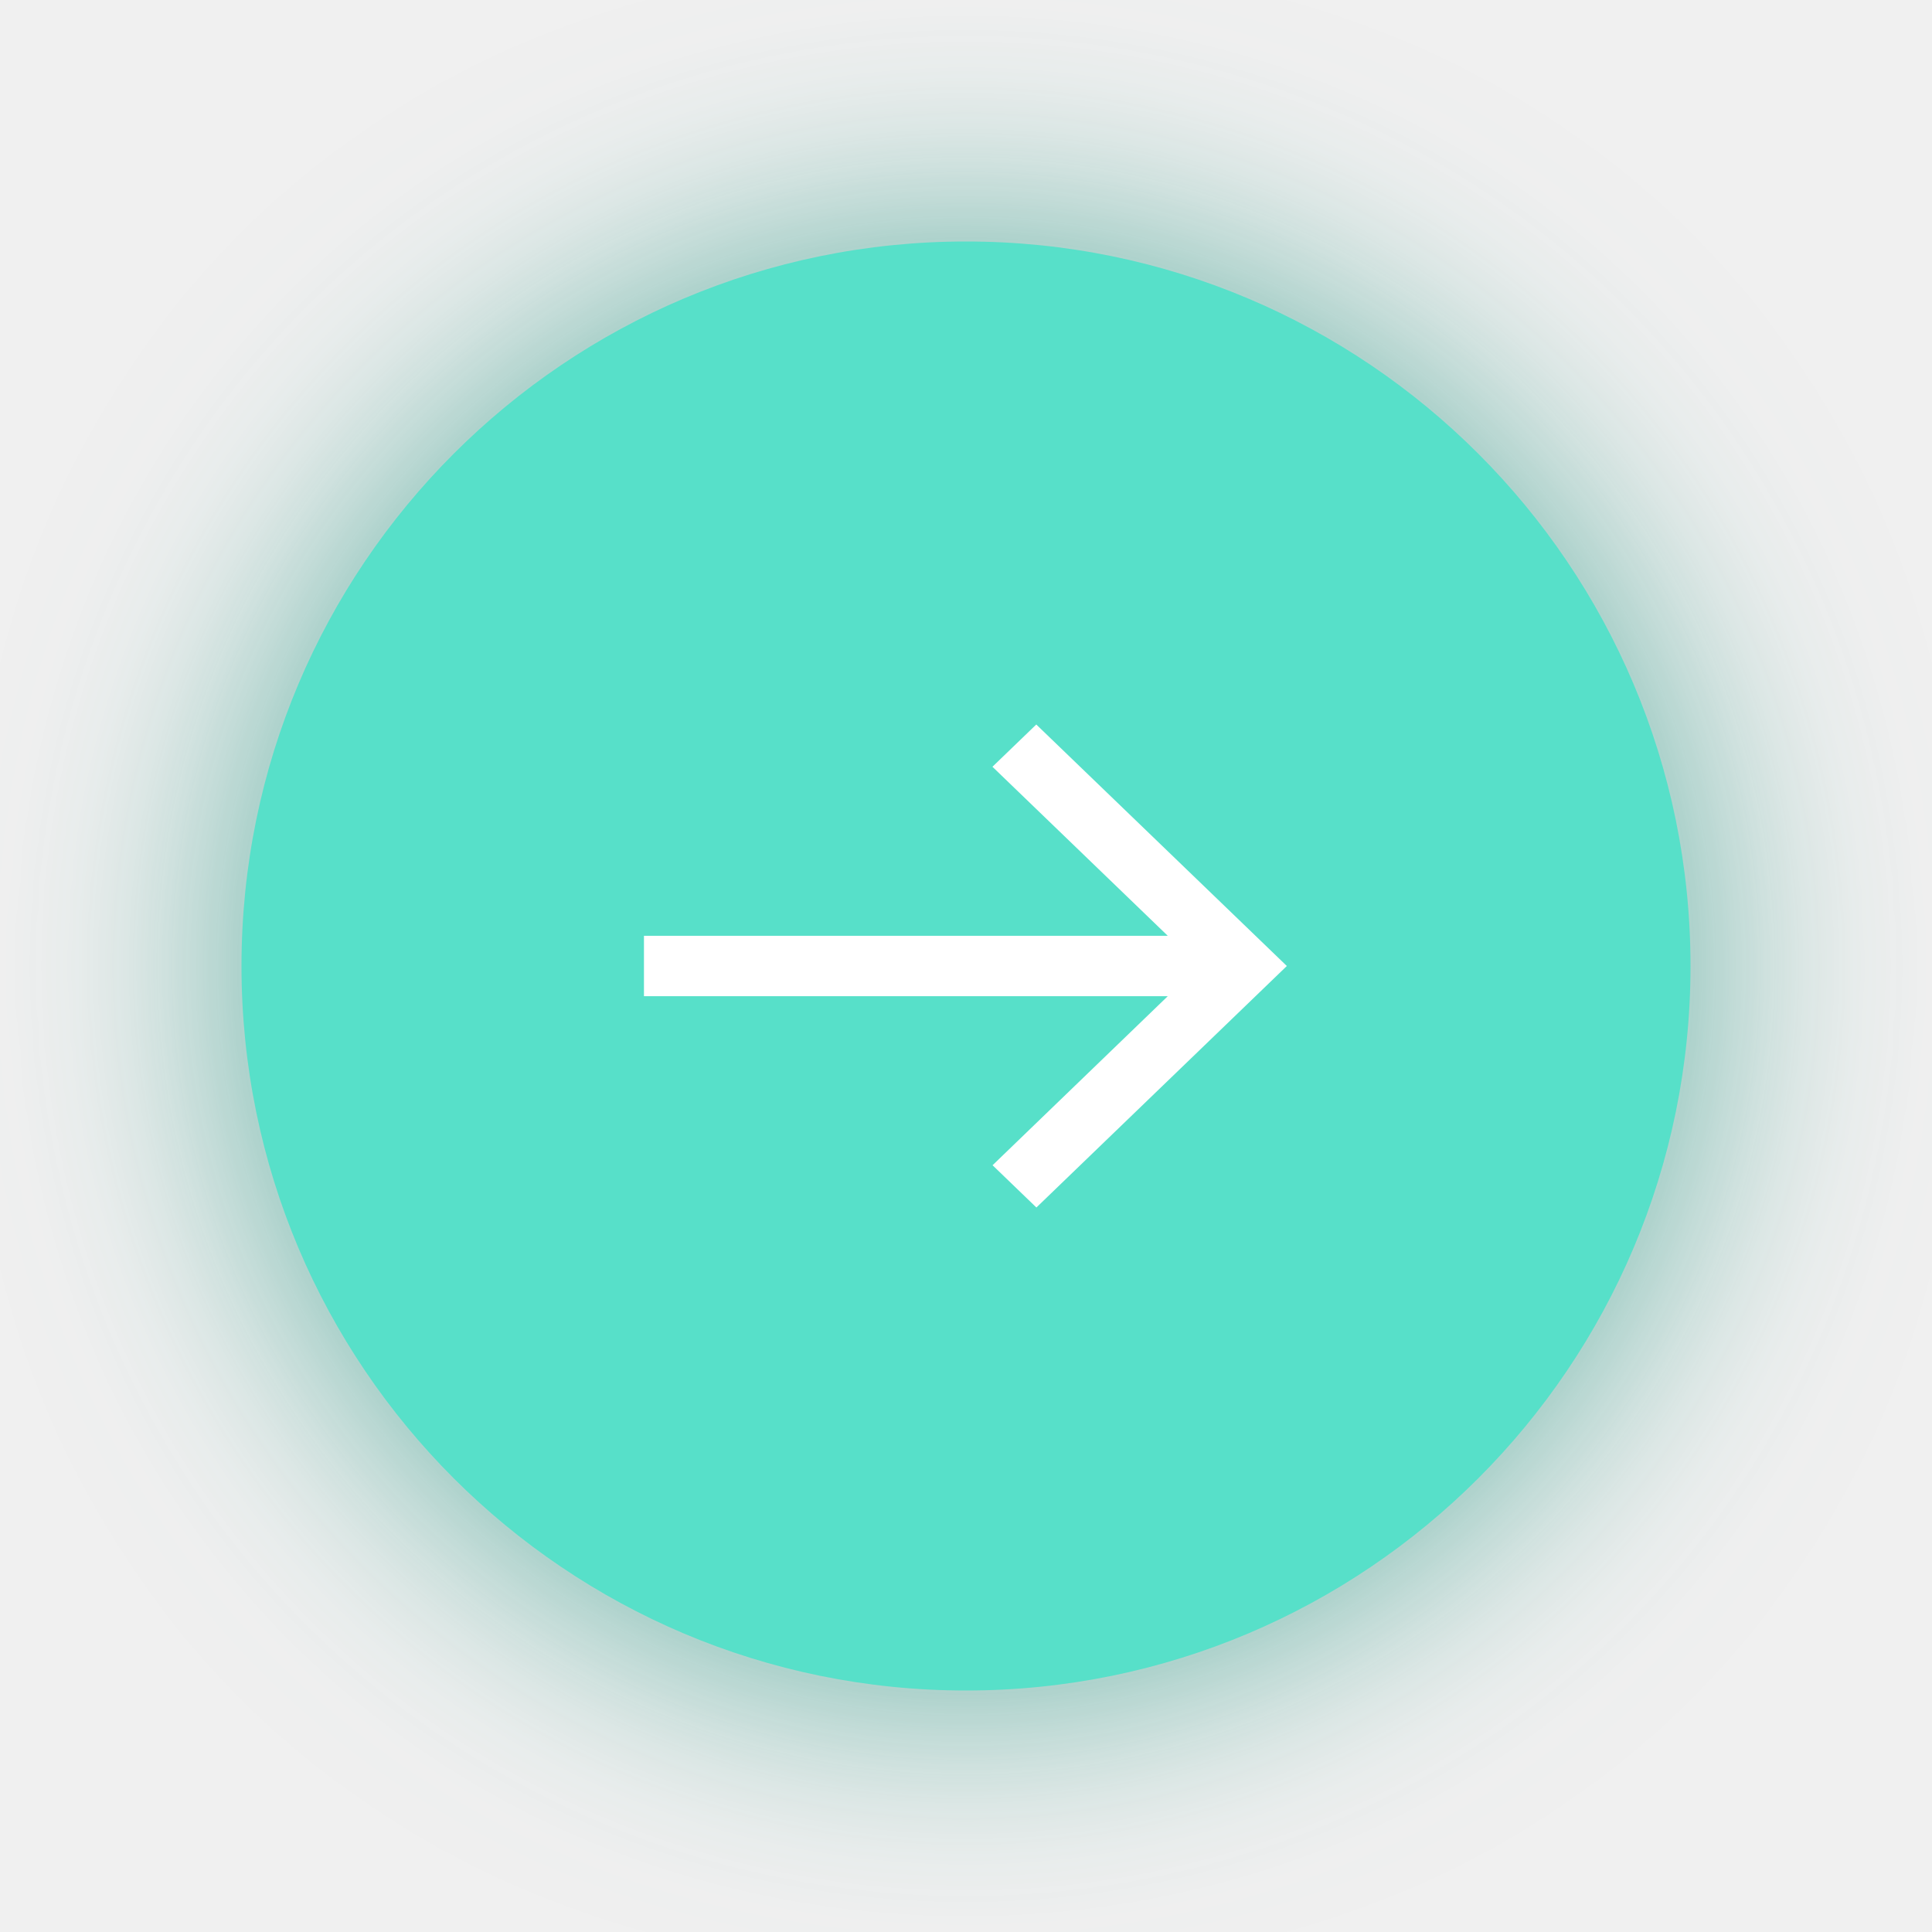
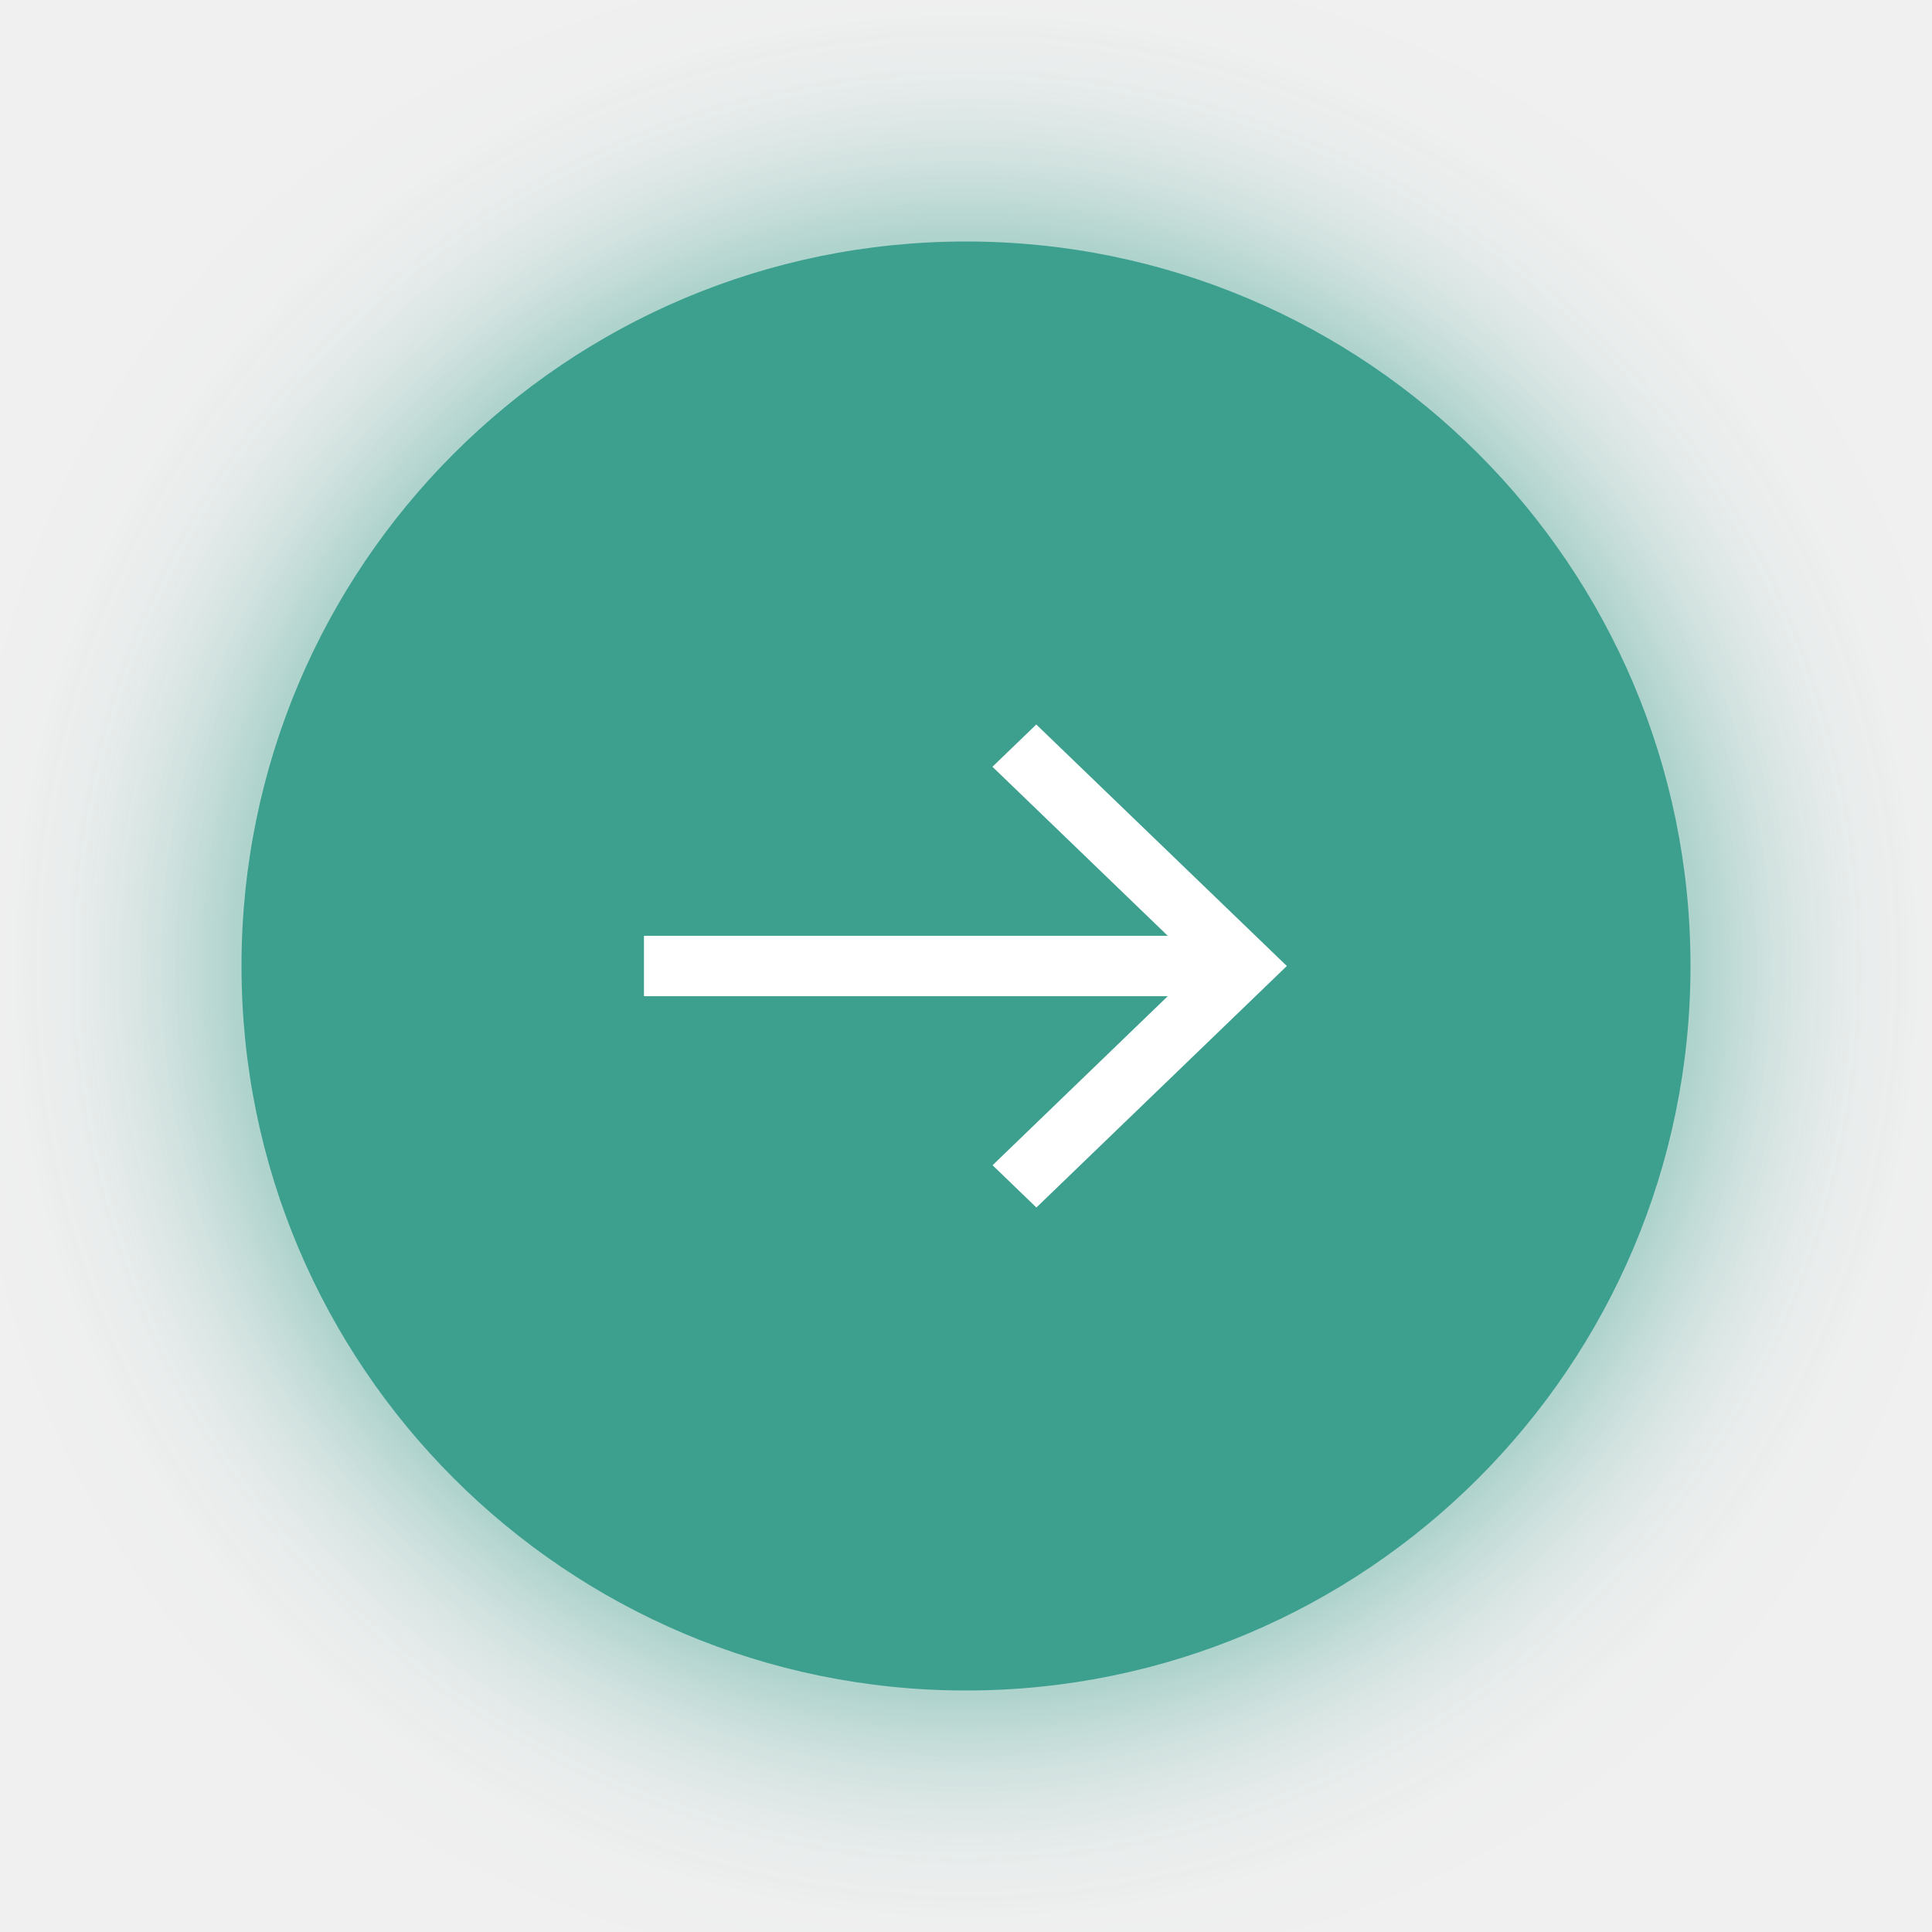
<svg xmlns="http://www.w3.org/2000/svg" xmlns:xlink="http://www.w3.org/1999/xlink" width="16" height="16">
  <defs>
    <circle id="b" cx="6" cy="6" r="6" />
    <filter x="-25%" y="-25%" width="150%" height="150%" filterUnits="objectBoundingBox" id="a">
      <feOffset in="SourceAlpha" result="shadowOffsetOuter1" />
      <feGaussianBlur stdDeviation="1" in="shadowOffsetOuter1" result="shadowBlurOuter1" />
      <feColorMatrix values="0 0 0 0 0.239 0 0 0 0 0.627 0 0 0 0 0.561 0 0 0 0.794 0" in="shadowBlurOuter1" />
    </filter>
  </defs>
  <g fill="none" fill-rule="evenodd">
    <g transform="translate(2 2)">
      <use fill="#000" filter="url(#a)" xlink:href="#b" />
-       <use fill="#57e0c9" xlink:href="#b" />
+       <use fill="#3DA08F" xlink:href="#b" />
    </g>
    <path d="M8.582 6l-.363.35 1.452 1.4H5.333v.5h4.338L8.22 9.65l.363.35 2.074-2z" fill="#FFF" />
  </g>
</svg>
